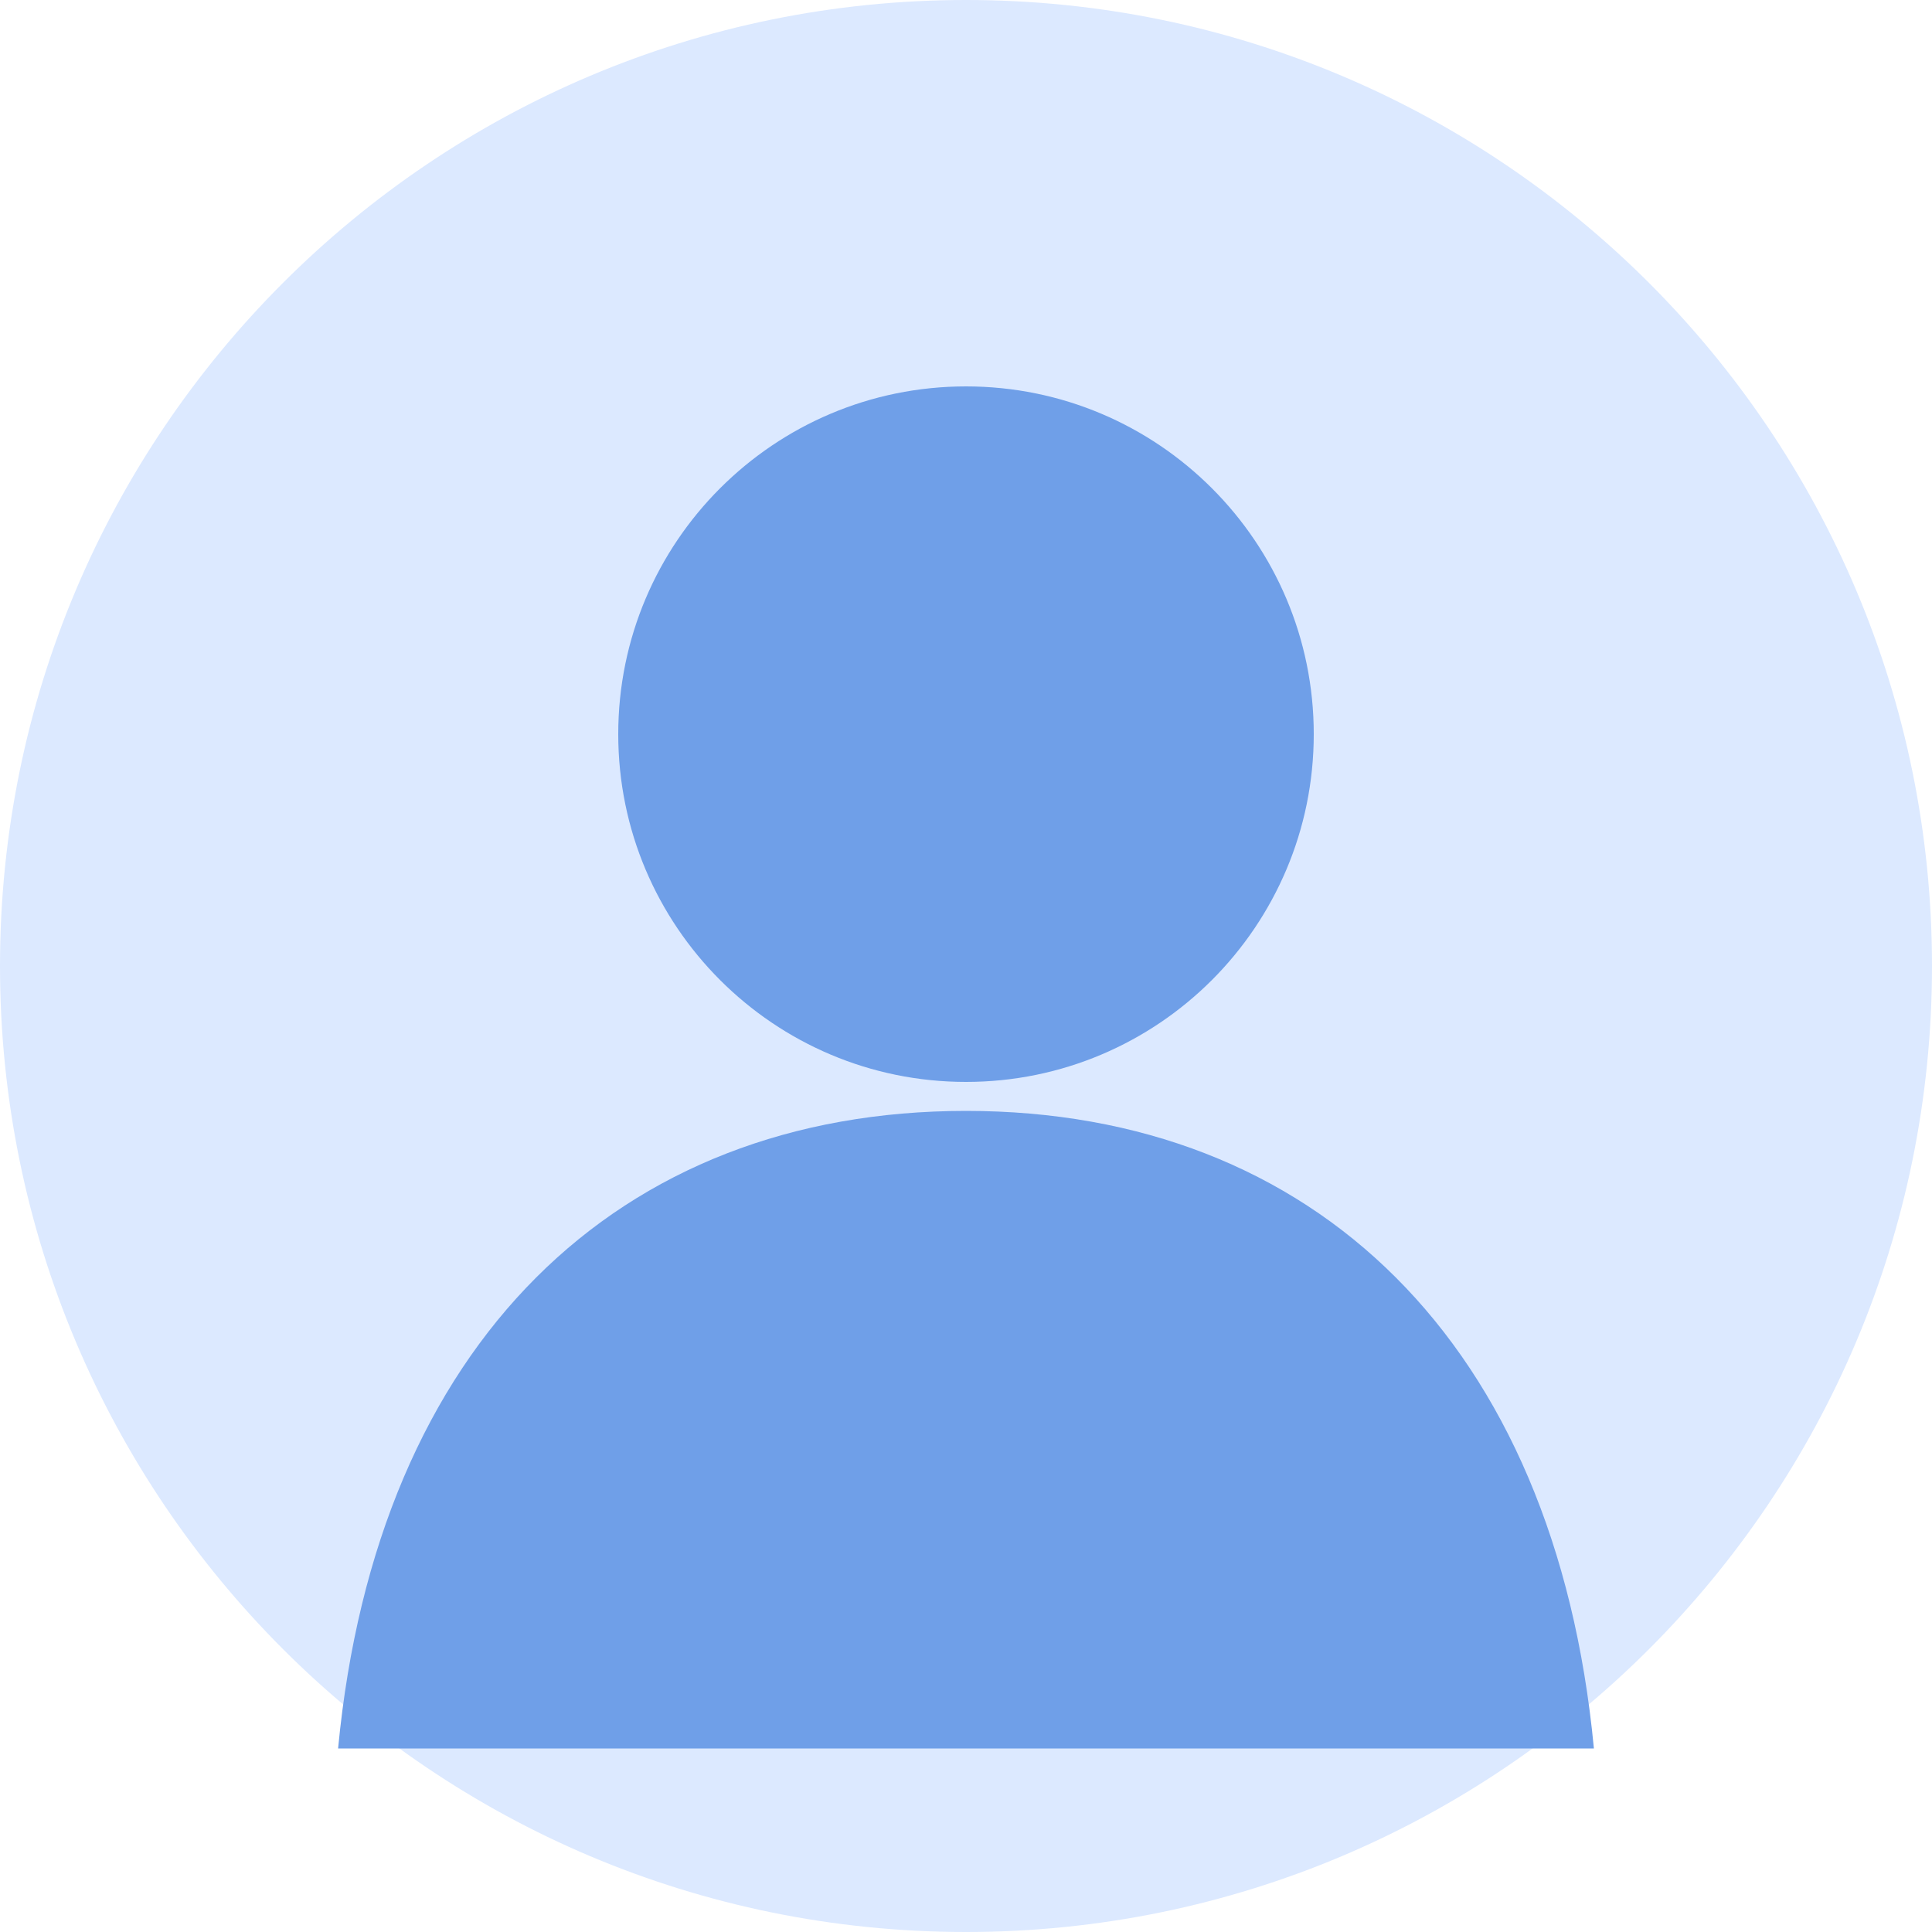
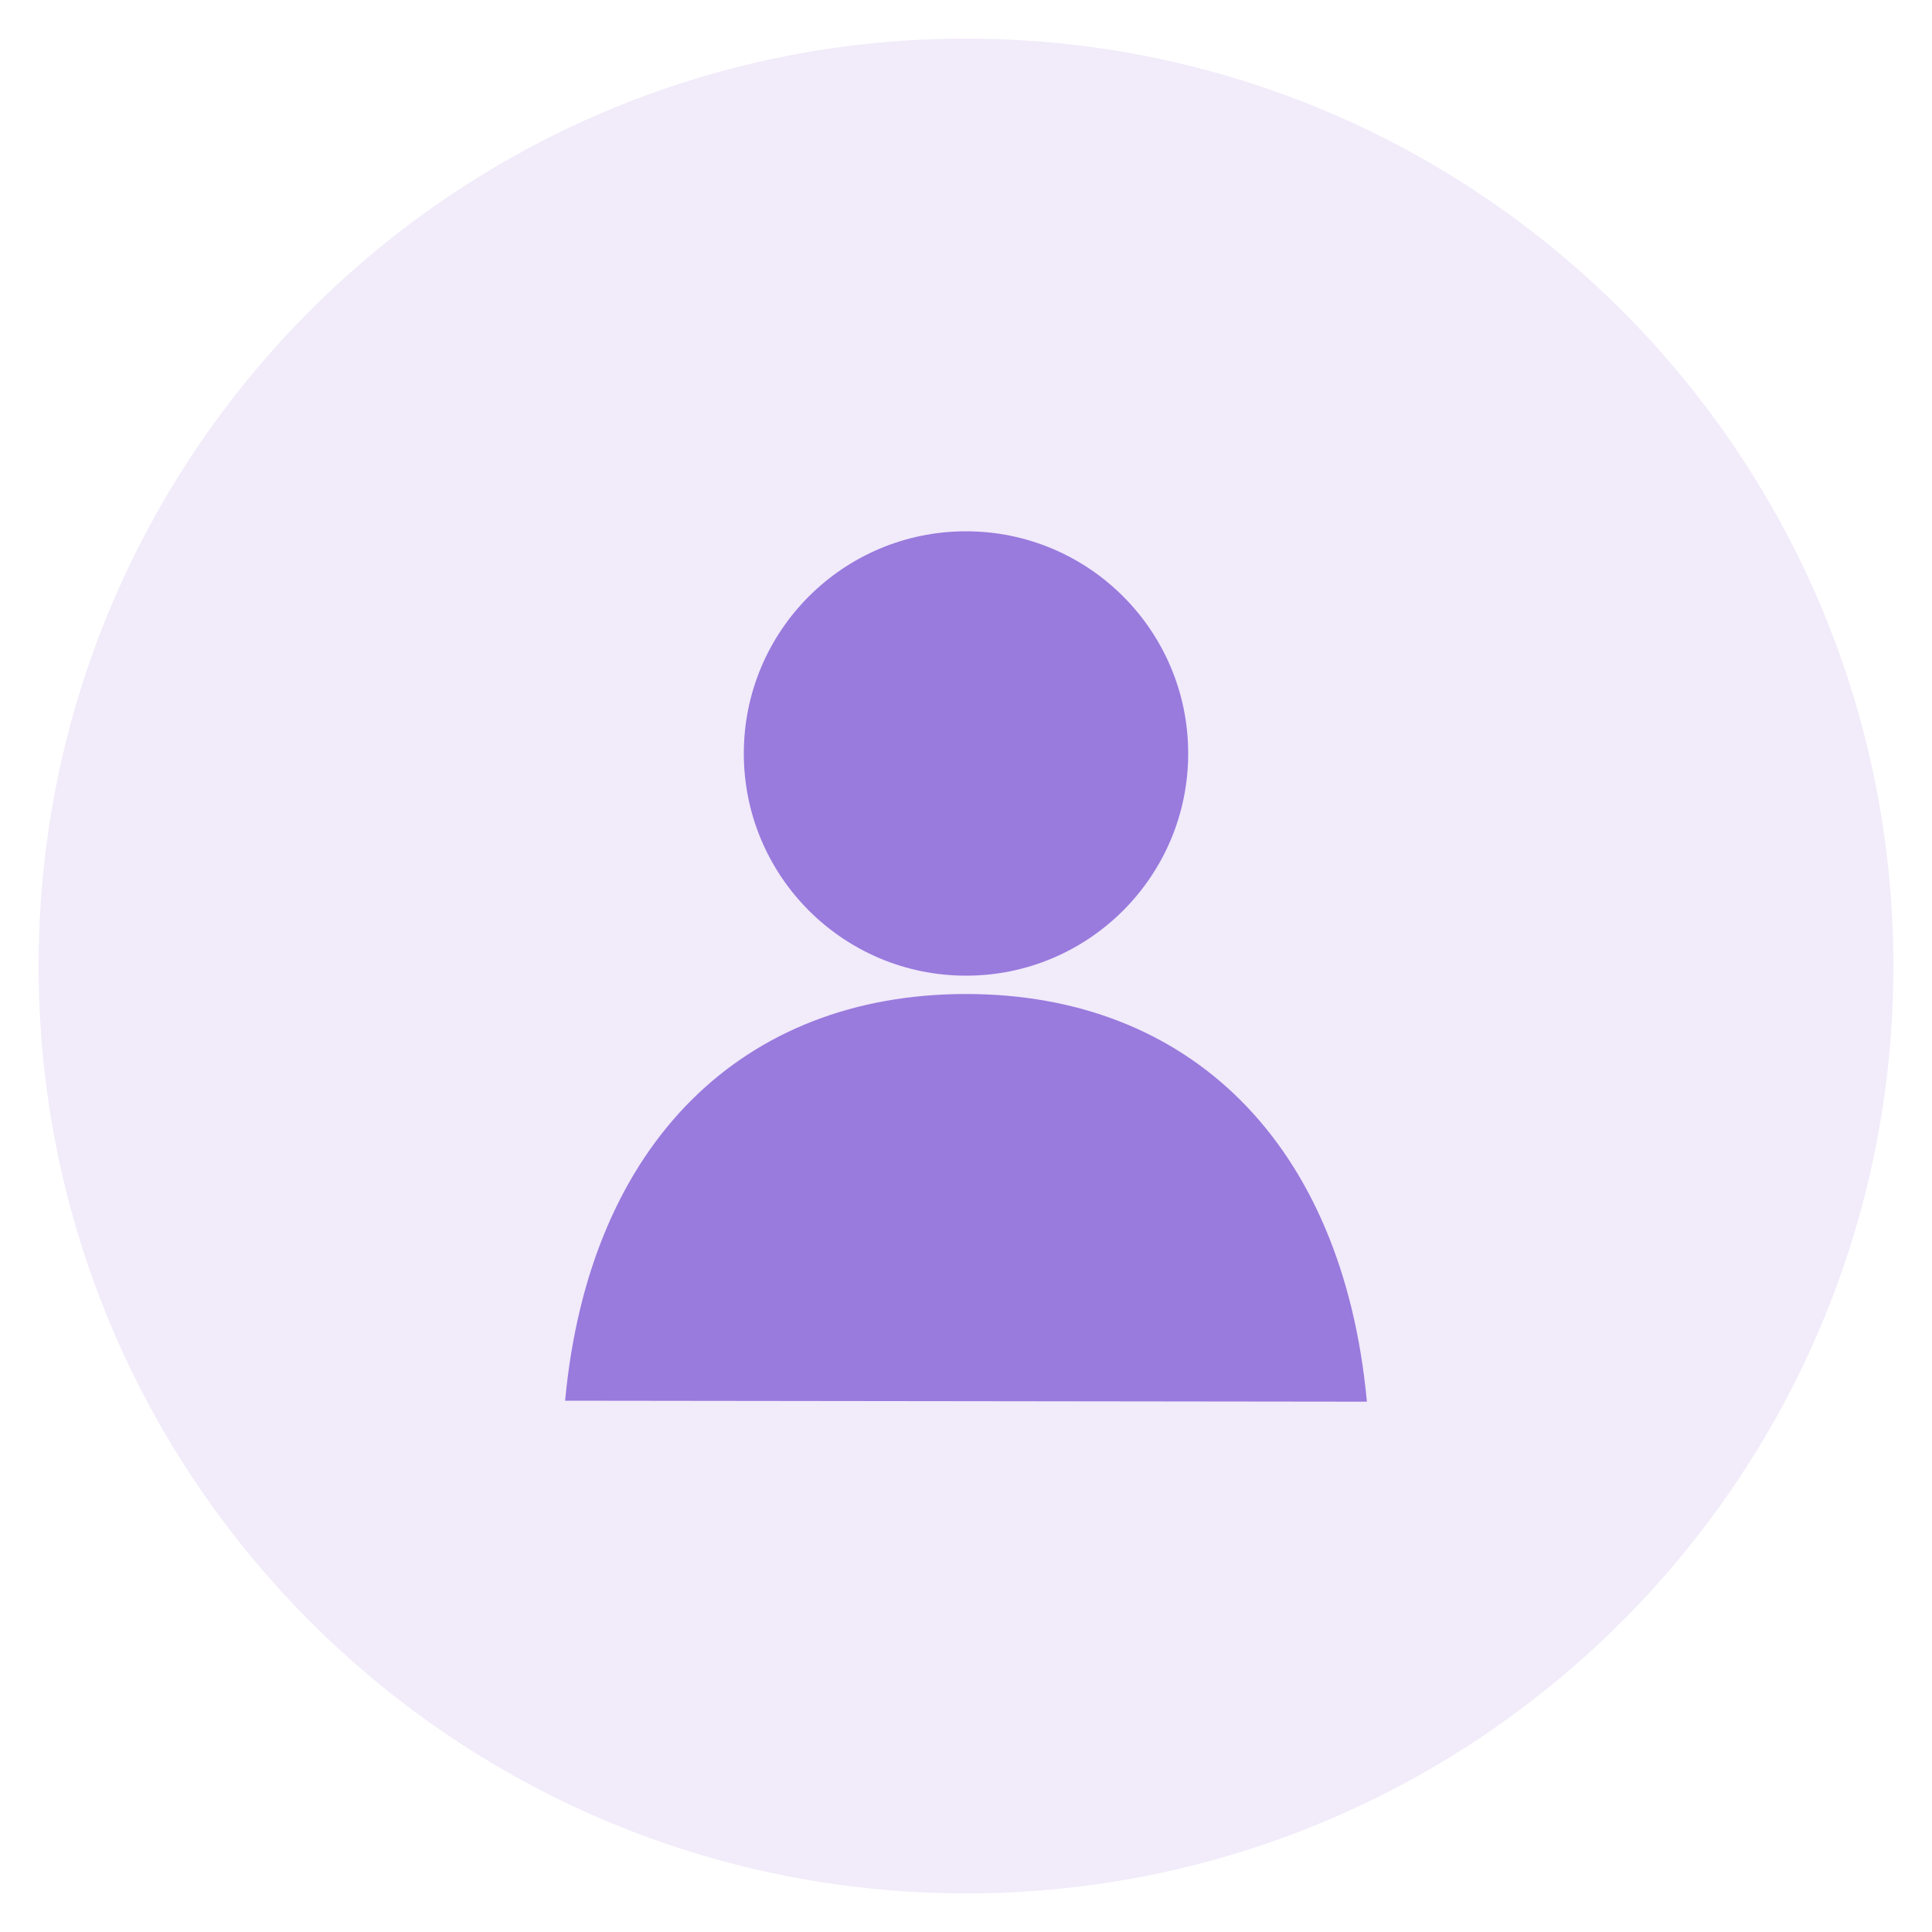
- <svg xmlns="http://www.w3.org/2000/svg" viewBox="0 0 200 200" role="img" aria-label="Avatar de usuario">
-   <rect width="200" height="200" rx="100" fill="#dce9ff" />
-   <circle cx="100" cy="76" r="36" fill="#6f9fe8" />
-   <path d="M35 181c4-42 29-66 65-66s61 24 65 66" fill="#6f9fe8" />
+ <svg xmlns="http://www.w3.org/2000/svg" version="1.1" id="Capa_1" x="0px" y="0px" viewBox="0 0 200 200" style="enable-background:new 0 0 200 200;" xml:space="preserve">
+   <style type="text/css">
+ 	.st0{fill:#F1EBFA;}
+ 	.st1{fill:#997ADD;}
+ </style>
+   <path class="st0" d="M100,4L100,4c53,0,96,43,96,96l0,0c0,53-43,96-96,96l0,0c-53,0-96-43-96-96l0,0C4,47,47,4,100,4z" />
+   <g>
+     <g>
+       <circle class="st1" cx="100" cy="78" r="23" />
+       <path class="st1" d="M58.5,145C61,118.2,77,102.9,100,102.9s39,15.3,41.5,42.2" />
+     </g>
+   </g>
</svg>
